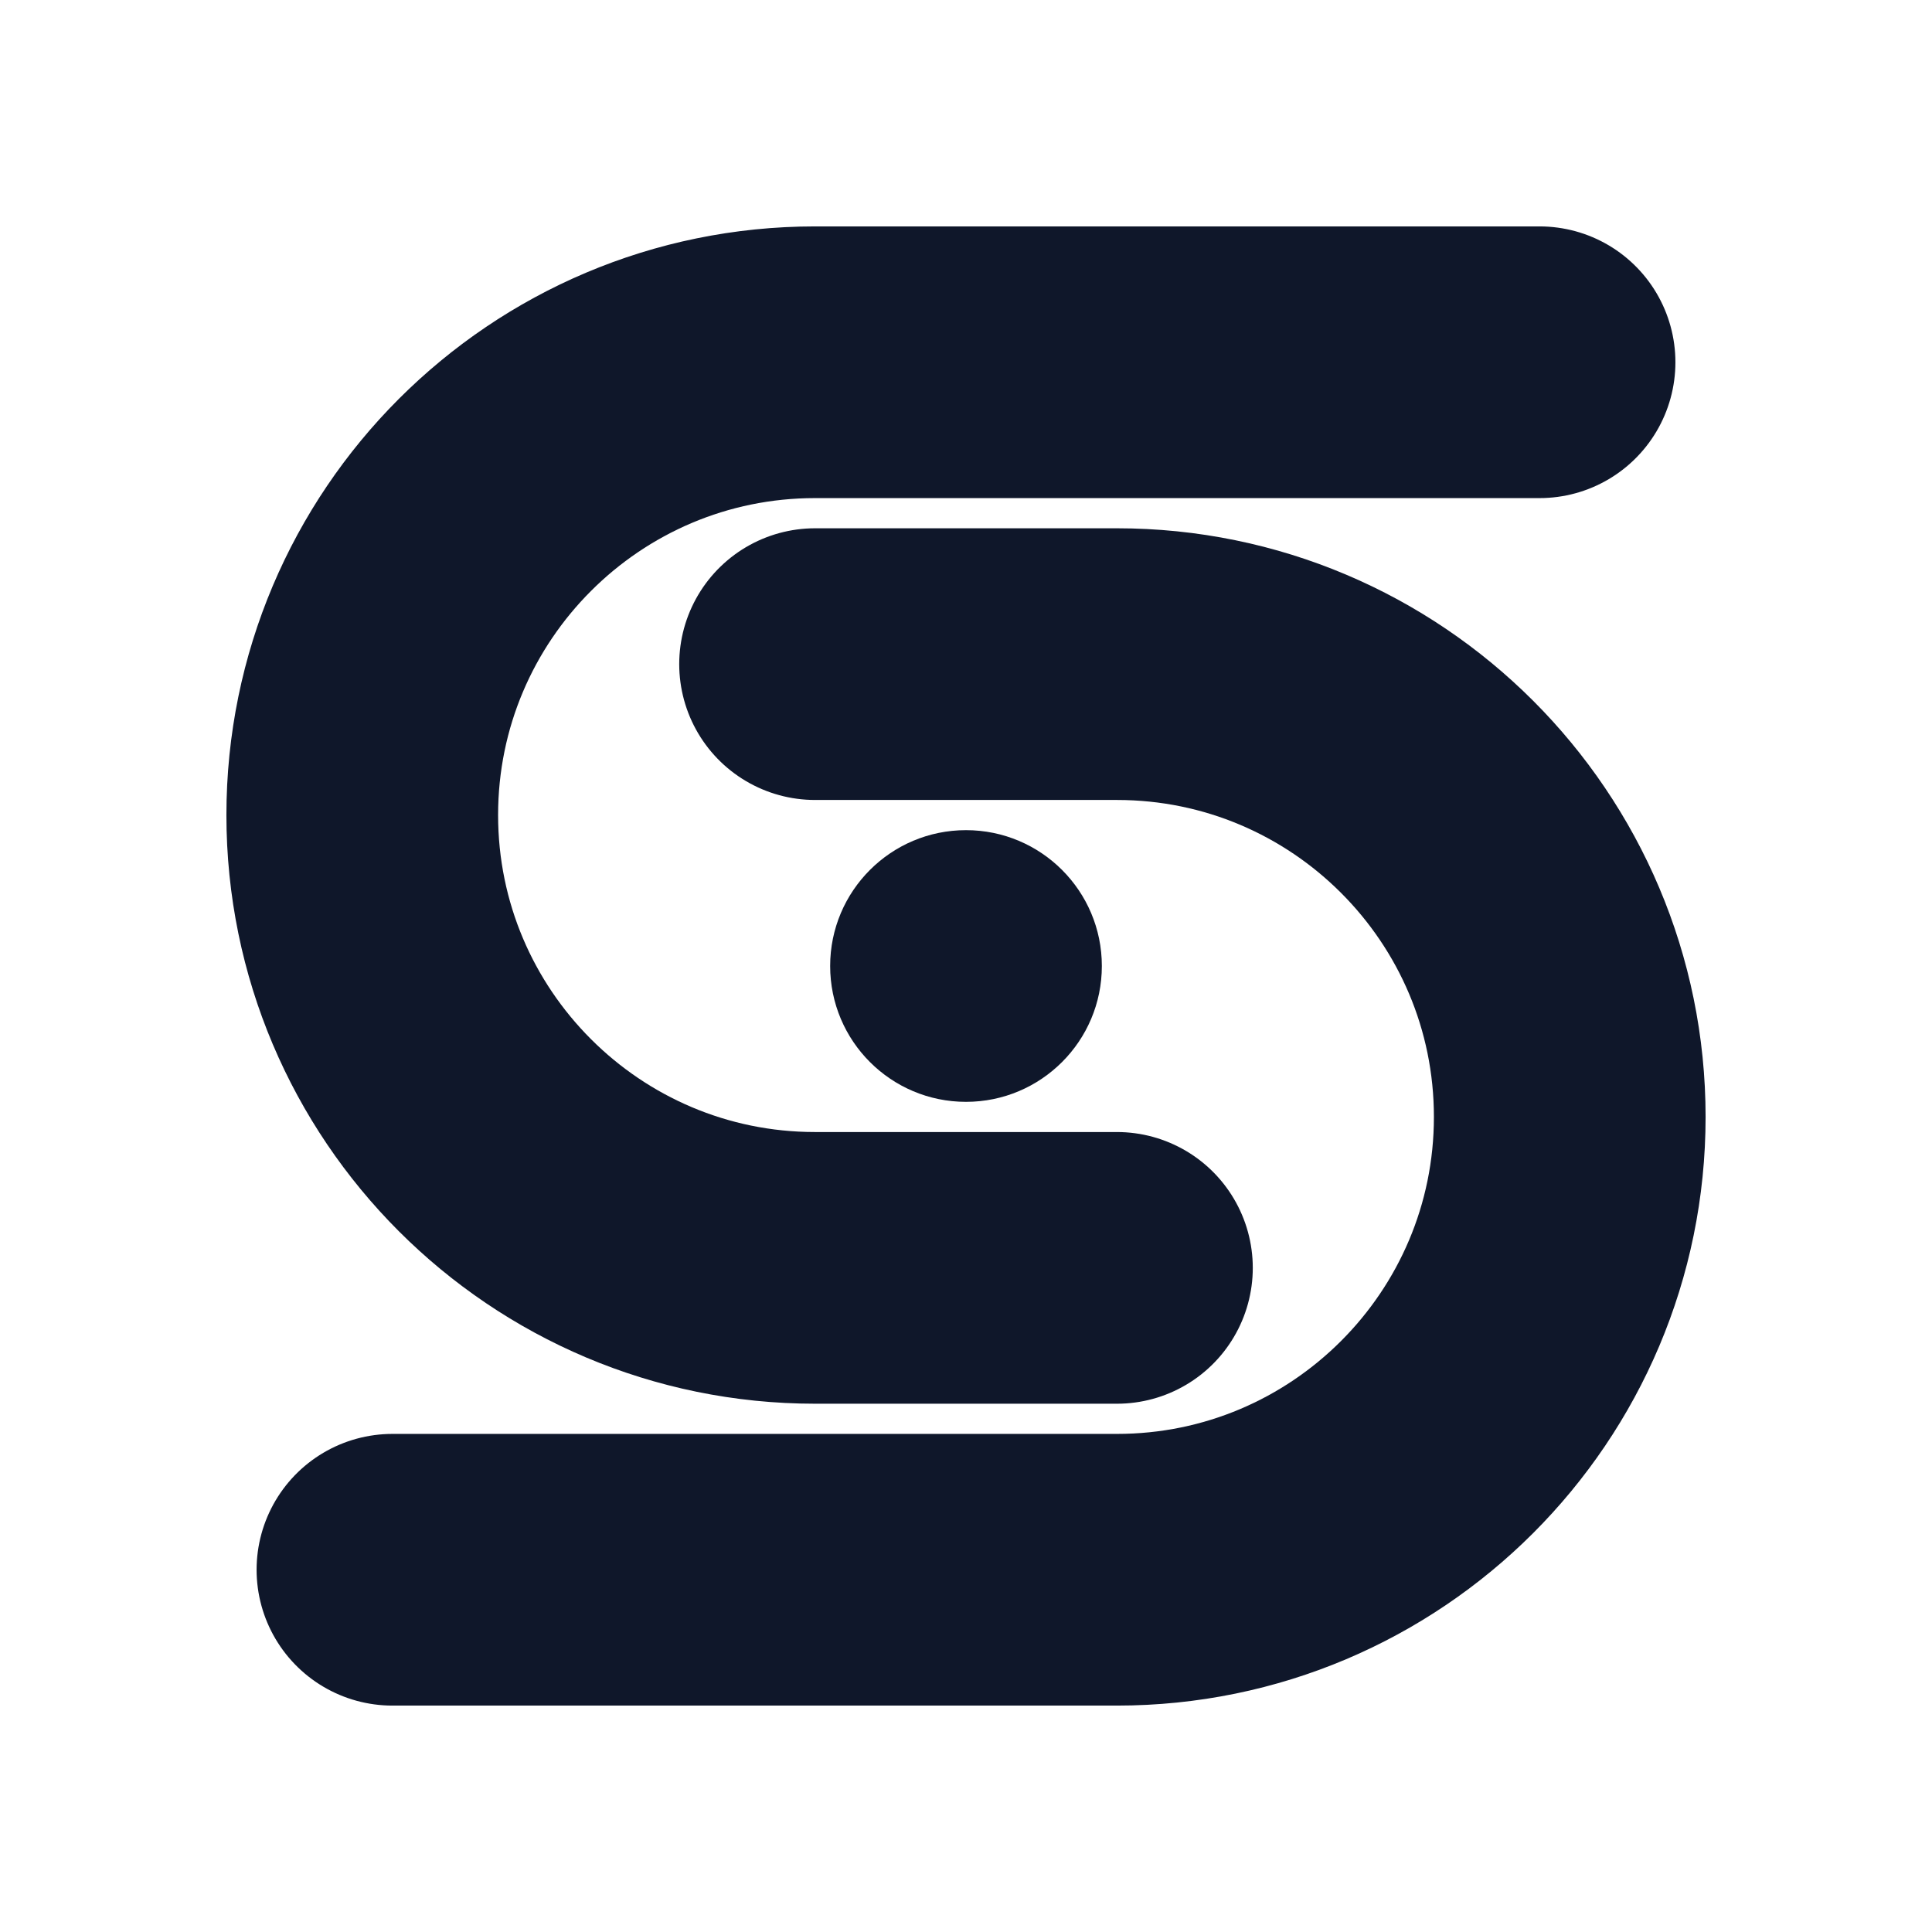
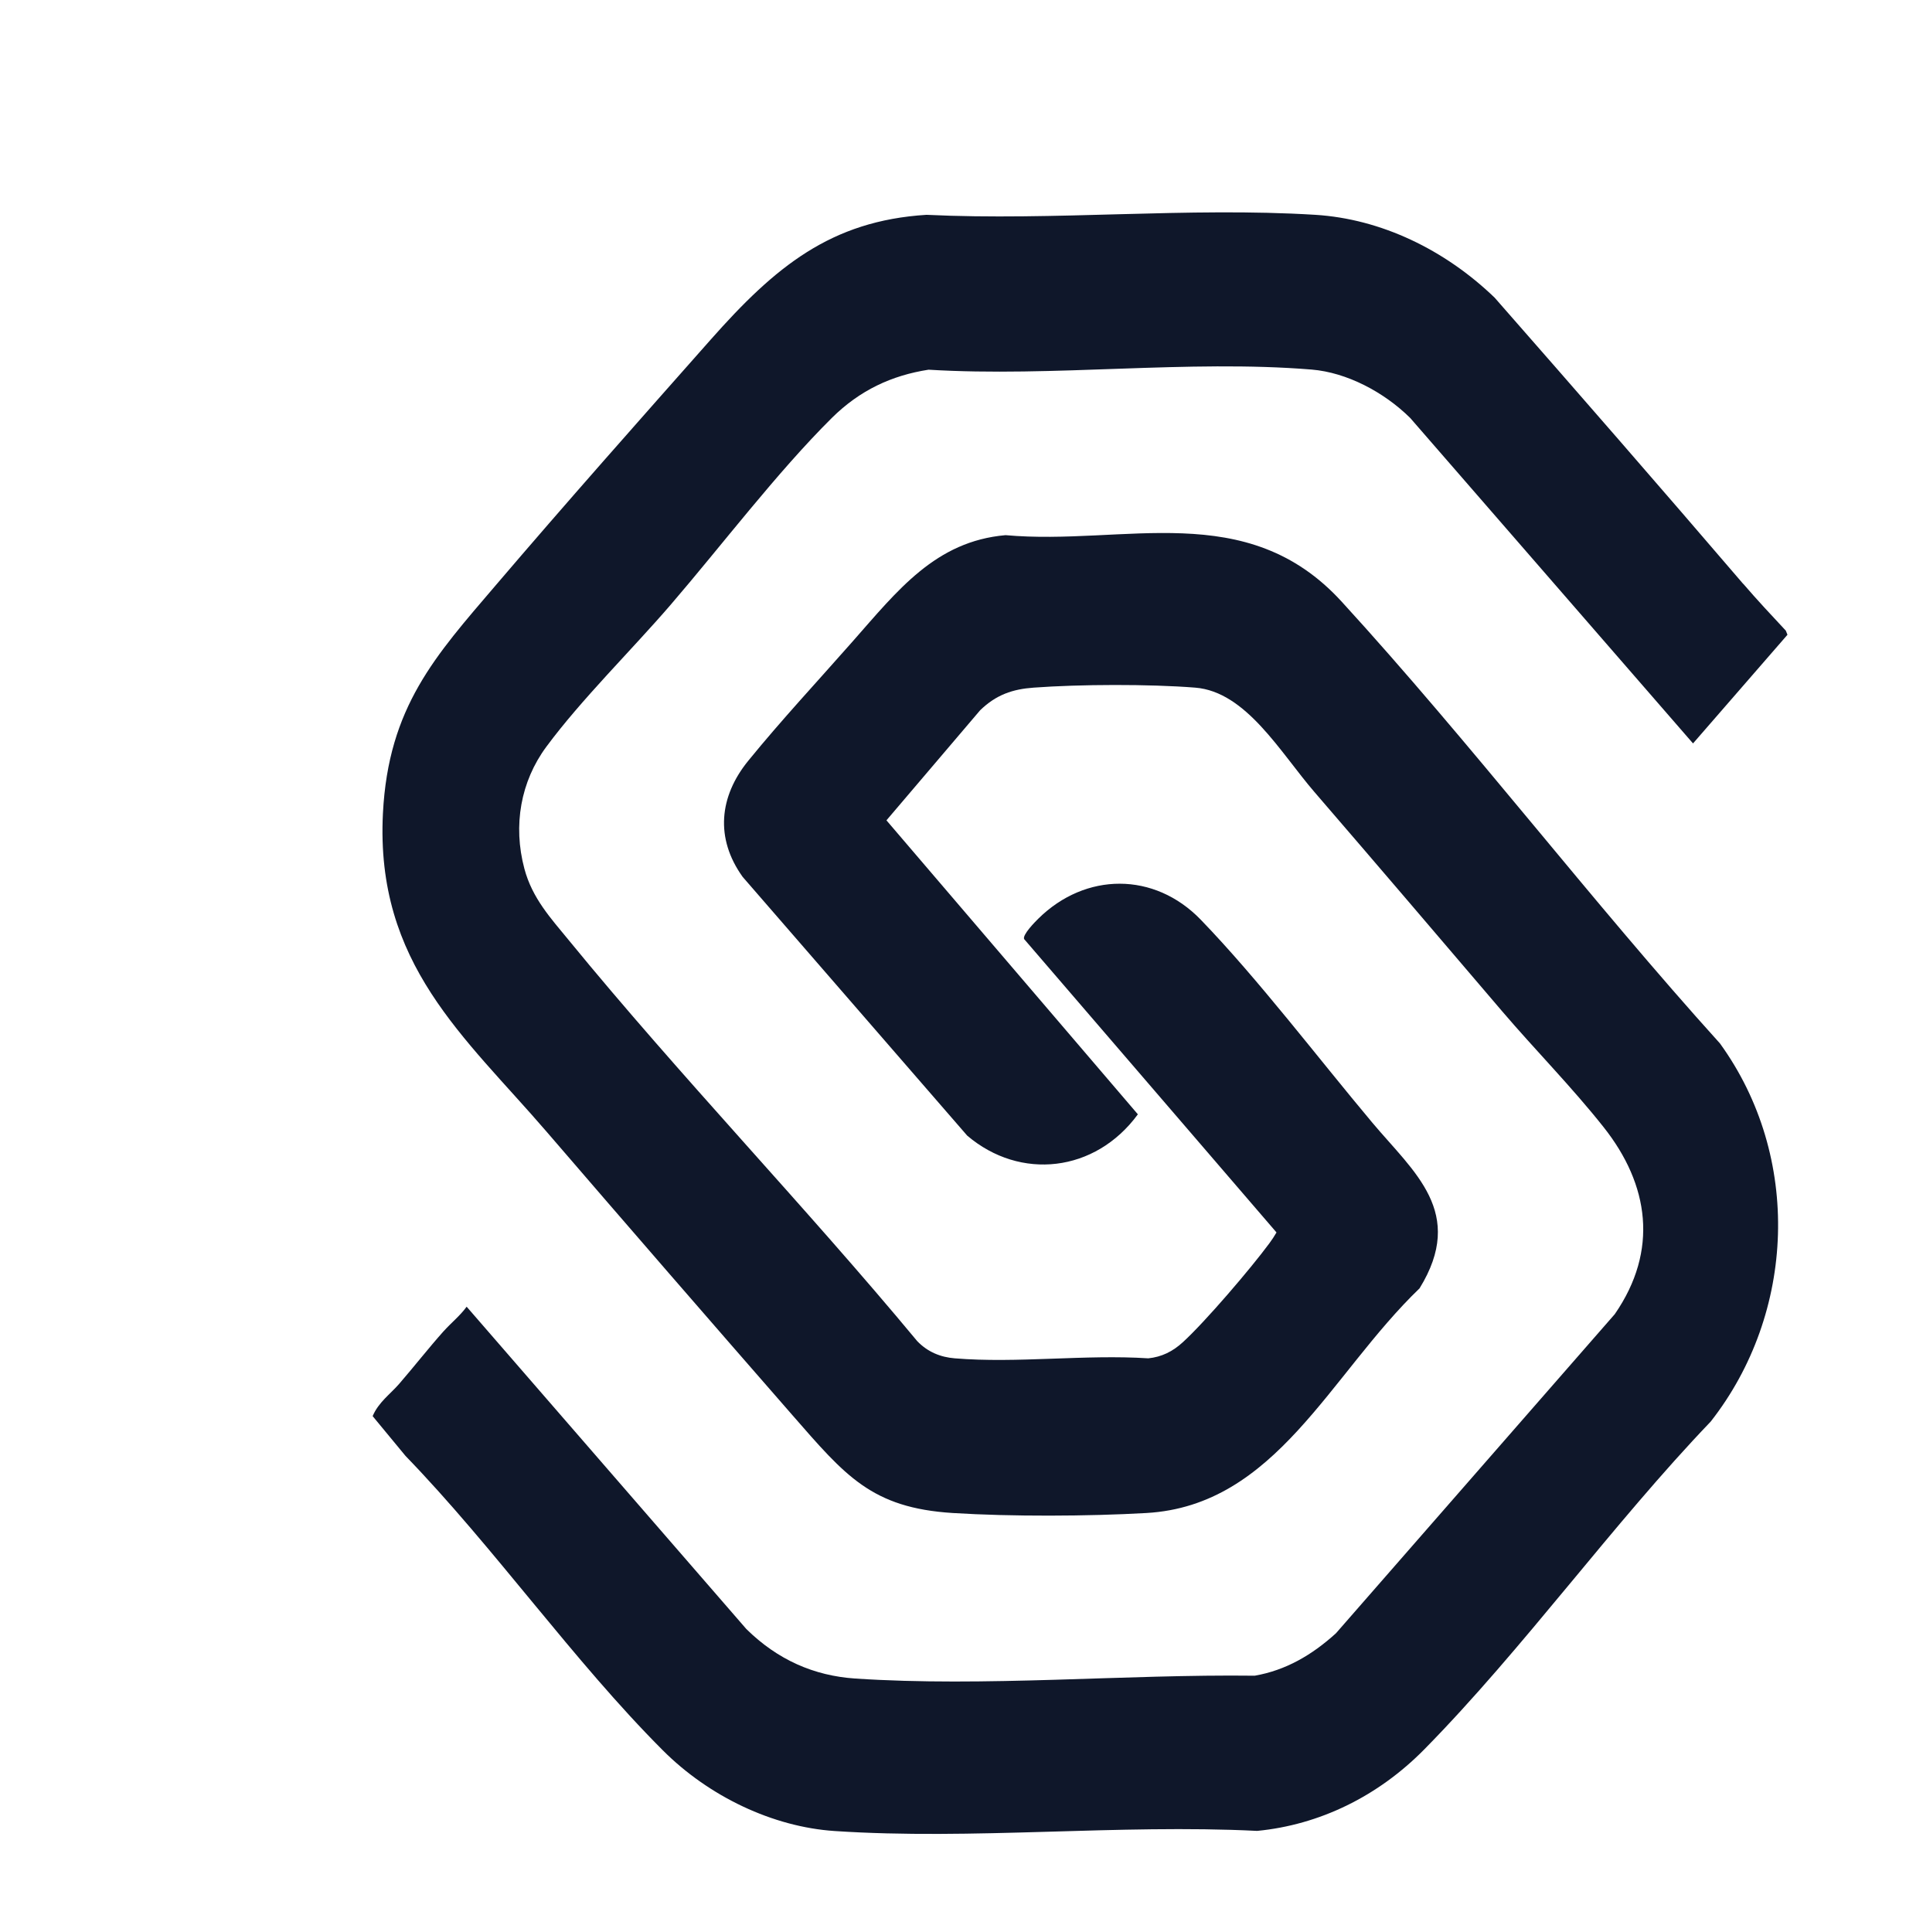
- <svg xmlns="http://www.w3.org/2000/svg" viewBox="0 0 64 64" role="img" aria-labelledby="title desc">
-   <path d="M51 12H27C18.72 12 12 18.72 12 27s6.72 15 15 15h10" fill="none" stroke="#0F172A" stroke-width="9" stroke-linecap="round" stroke-linejoin="round" />
-   <path d="M13 52h24c8.28 0 15-6.72 15-15s-6.72-15-15-15H27" fill="none" stroke="#0F172A" stroke-width="9" stroke-linecap="round" stroke-linejoin="round" />
-   <circle cx="32" cy="32" r="4.5" fill="#0F172A" />
+ <svg xmlns="http://www.w3.org/2000/svg" viewBox="0 0 305 306.5" role="img" aria-labelledby="title desc">
+   <path fill="#0F172A" d="M276.51,92.61c2.17,2.53,4.5,5.02,6.76,7.44l.26.65-14.98,17.24-44.86-51.63c-4.18-4.13-10.07-7.22-15.63-7.68-19.64-1.61-40.95,1.23-60.77.02-5.85.91-10.9,3.25-15.35,7.66-8.71,8.65-17.42,20.17-25.6,29.68-6.16,7.15-14.12,14.96-19.68,22.48-4.06,5.49-5.32,12.45-3.48,19.35,1.25,4.7,4.21,7.88,7.06,11.36,17.73,21.67,37.35,42.02,55.25,63.58,1.67,1.74,3.72,2.55,5.95,2.73,9.92.82,20.69-.65,30.7,0,2.1-.21,3.87-1.07,5.5-2.57,3.54-3.24,10.73-11.64,13.71-15.68.41-.55.78-1.12,1.13-1.72l-40.03-46.54c-.3-.67,1.71-2.71,2.25-3.24,7.47-7.37,18.39-7.47,25.77.17,9.13,9.45,18.57,21.9,27.24,32.23,6.56,7.82,14.87,14.22,7.46,26.25-14.27,13.73-22.75,34.46-43.33,35.64-9.27.53-21.45.58-30.71,0-12.89-.81-17.05-5.92-25.45-15.54-13.08-14.98-26.09-29.98-39.02-45s-27.13-26.57-25.92-50.45c.86-16.91,8.35-25.01,17.86-36.15,11.22-13.15,22.74-26.14,34.13-39.01,10.24-11.57,19.04-18.85,34.23-19.8,20.3.98,41.48-1.25,61.68,0,10.41.65,20.53,5.52,28.44,13.14,13.21,15.06,26.37,30.17,39.42,45.4Z" />
+   <path fill="#0F172A" d="M70.4,211.16c1.12-1.26,2.58-2.42,3.62-3.86l44.37,51.14c4.96,4.88,10.72,7.41,17.27,7.85,20.59,1.37,42.7-.7,63.37-.45,4.88-.85,9.05-3.25,12.88-6.73l44.23-50.63c6.98-10.11,5.45-20.55-1.77-29.66-5.05-6.38-10.83-12.22-16.1-18.39-9.92-11.63-19.83-23.25-29.78-34.79-5.41-6.27-10.83-15.91-18.9-16.55-7.26-.58-18.36-.54-25.64,0-3.31.24-5.92,1.11-8.48,3.59l-14.86,17.46,39.88,46.64c-6.76,9.23-18.66,10.54-27.07,3.38l-35.62-41.05c-4.41-6.15-3.7-12.78.89-18.42,5.26-6.46,11.04-12.66,16.54-18.91,7.19-8.16,13.17-15.91,24.27-16.88,18.9,1.7,38.21-5.98,53.32,10.55,20.49,22.41,39.56,47.46,60,70.08,13.01,17.97,12.02,42.8-1.47,60-15.6,16.29-29.72,36.04-45.42,51.99-7.37,7.49-16.67,11.99-26.52,12.94-22.02-1.1-45.14,1.48-67.03.02-9.77-.65-19.91-5.46-27.24-12.8-14.13-14.14-26.78-32.21-40.81-46.7l-5.22-6.32c.92-2.19,2.82-3.52,4.19-5.1,2.38-2.75,4.68-5.7,7.1-8.41Z" />
</svg>
